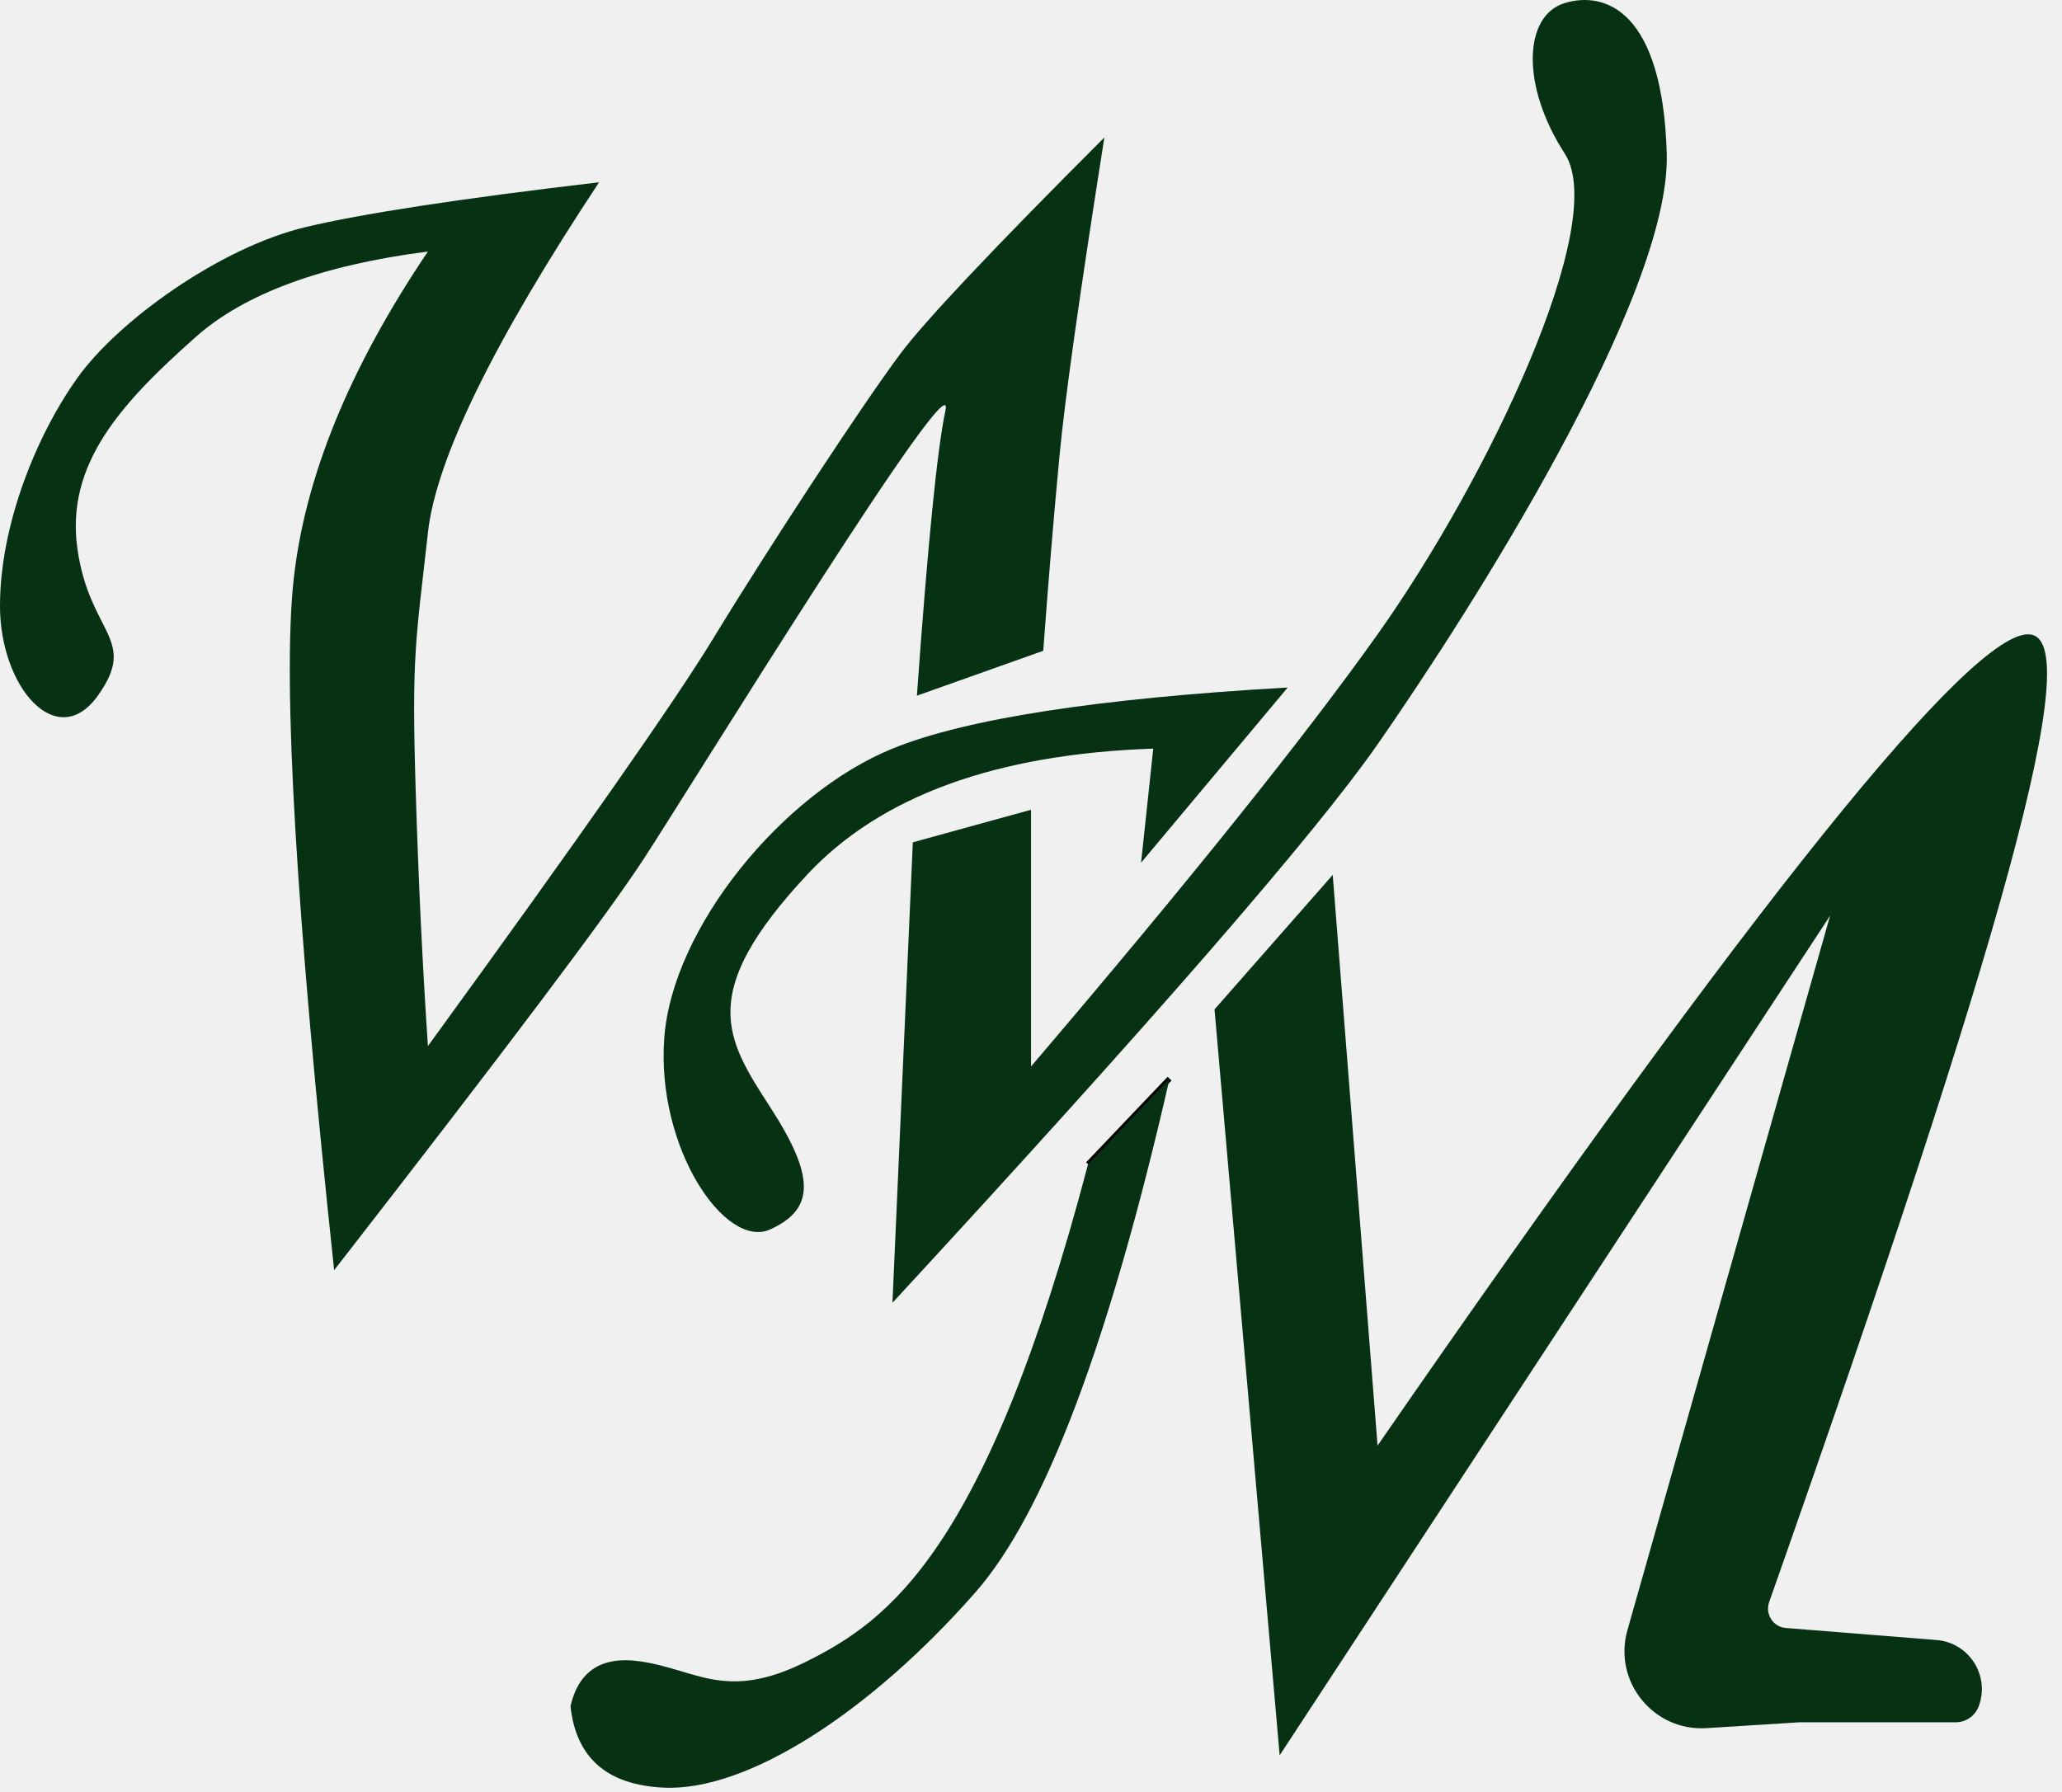
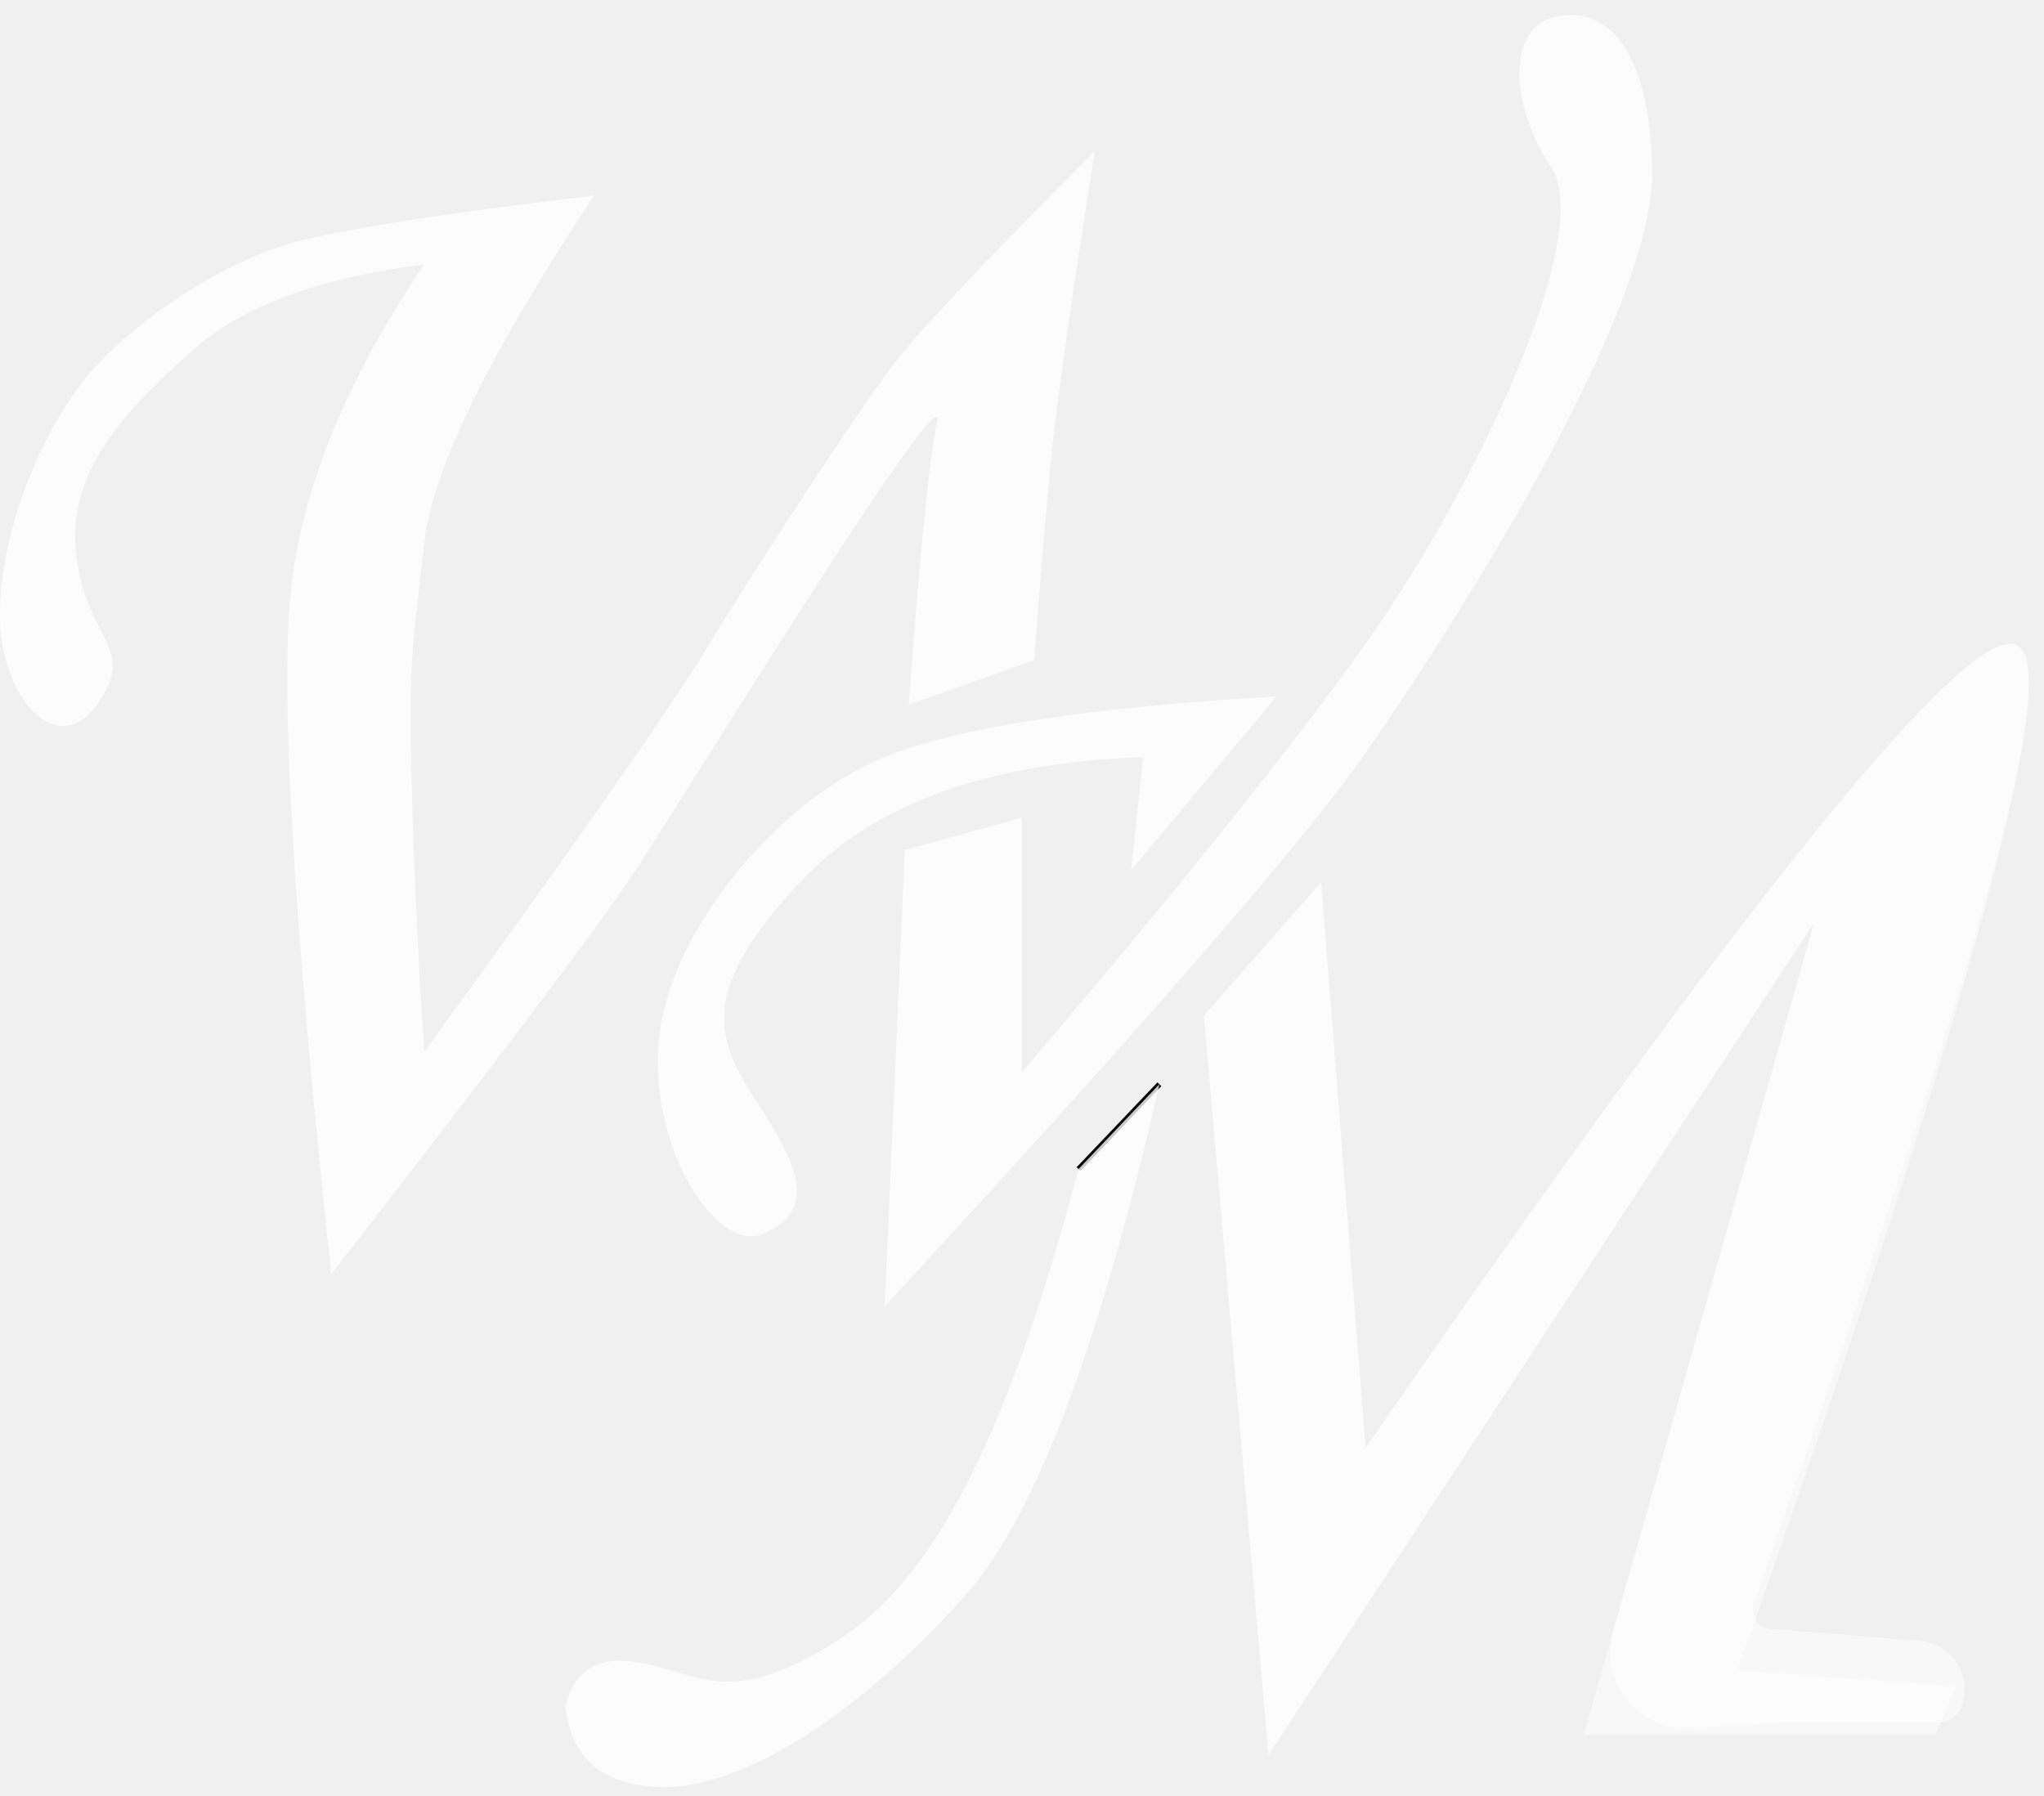
- <svg xmlns="http://www.w3.org/2000/svg" width="107" height="93" viewBox="0 0 107 93" fill="none">
-   <path d="M15.227 30.183C14.662 35.54 15.367 47.454 17.339 65.921C26.221 54.502 31.579 47.384 33.413 44.563C36.16 40.333 49.694 18.342 49.061 21.301C48.637 23.275 48.144 28.211 47.579 36.106L54.135 33.777C54.416 29.971 54.7 26.588 54.982 23.627C55.263 20.668 56.039 15.169 57.307 7.134C51.528 12.914 48.004 16.649 46.735 18.342C44.831 20.879 39.968 28.281 37.007 33.144C35.032 36.387 30.099 43.435 22.205 54.291C21.921 50.061 21.71 45.62 21.569 40.968C21.358 33.991 21.569 33.355 22.205 27.646C22.627 23.84 25.588 17.776 31.087 9.46C23.895 10.306 18.821 11.08 15.86 11.786C11.419 12.843 6.131 16.649 4.019 19.61C1.904 22.569 0 27.224 0 31.451C0 35.681 2.962 39.064 5.077 36.106C7.189 33.144 4.652 32.933 4.019 28.492C3.383 24.051 6.345 20.879 10.15 17.495C12.687 15.24 16.706 13.76 22.205 13.054C18.115 19.115 15.789 24.828 15.227 30.183Z" fill="#073113" />
-   <path d="M41.87 45.409C36.16 51.541 37.64 53.867 39.968 57.464C42.294 61.058 42.294 62.748 39.968 63.806C37.64 64.863 34.045 59.576 34.47 53.867C34.892 48.157 40.601 41.179 46.311 38.853C50.119 37.304 56.956 36.246 66.822 35.681L59.212 44.774L59.844 38.853C51.668 39.135 45.678 41.32 41.87 45.409Z" fill="#073113" />
-   <path d="M53.502 55.349C61.678 45.761 67.669 38.288 71.477 32.933C77.186 24.898 83.528 11.575 81.203 7.981C78.876 4.383 79.088 0.789 81.203 0.156C83.317 -0.479 86.279 0.578 86.49 7.981C86.701 15.38 76.34 31.665 71.477 38.642C68.234 43.294 59.844 52.953 46.311 67.614L47.368 43.716L53.502 42.026V55.349Z" fill="#073113" />
-   <path d="M60.691 55.981L56.461 60.422" stroke="black" stroke-width="0.281" />
-   <path d="M56.461 60.422C51.173 80.512 46.1 84.106 41.87 86.222C37.64 88.337 36.16 86.643 33.202 86.222C31.227 85.94 30.029 86.716 29.604 88.547C29.888 91.228 31.497 92.637 34.433 92.778C38.841 92.988 45.253 88.758 50.628 82.627C54.214 78.538 57.566 69.656 60.691 55.981" fill="#073113" />
-   <path d="M66.403 91.101L94.967 47.522L84.449 84.606C83.696 87.261 85.794 89.862 88.548 89.69L93.367 89.387H101.482C102.014 89.387 102.49 89.057 102.677 88.559C103.273 86.97 102.182 85.252 100.49 85.117L92.663 84.491C92.008 84.439 91.586 83.766 91.804 83.147C104.02 48.481 108.261 33.203 105.334 32.925C102.372 32.641 91.088 46.675 71.483 75.025L69.157 45.407L63.023 52.387L66.403 91.101Z" fill="#073113" />
+ <svg xmlns="http://www.w3.org/2000/svg" width="107" height="94" viewBox="0 0 107 94" fill="none">
+   <path d="M15.227 30.968C14.662 36.325 15.367 48.239 17.339 66.706C26.221 55.287 31.579 48.169 33.413 45.348C36.16 41.118 49.694 19.127 49.061 22.086C48.637 24.06 48.144 28.996 47.579 36.891L54.135 34.562C54.416 30.756 54.7 27.373 54.982 24.412C55.263 21.453 56.039 15.954 57.307 7.919C51.528 13.699 48.004 17.434 46.735 19.127C44.831 21.664 39.968 29.066 37.007 33.929C35.032 37.172 30.099 44.22 22.205 55.076C21.921 50.846 21.71 46.405 21.569 41.753C21.358 34.776 21.569 34.14 22.205 28.431C22.627 24.625 25.588 18.561 31.087 10.245C23.895 11.091 18.821 11.865 15.86 12.571C11.419 13.628 6.131 17.434 4.019 20.395C1.904 23.354 0 28.009 0 32.236C0 36.466 2.962 39.849 5.077 36.891C7.189 33.929 4.652 33.718 4.019 29.277C3.383 24.836 6.345 21.664 10.15 18.28C12.687 16.025 16.706 14.545 22.205 13.839C18.115 19.9 15.789 25.613 15.227 30.968Z" fill="white" fill-opacity="0.54" />
+   <path d="M15.227 30.968C14.662 36.325 15.367 48.239 17.339 66.706C26.221 55.287 31.579 48.169 33.413 45.348C36.16 41.118 49.694 19.127 49.061 22.086C48.637 24.06 48.144 28.996 47.579 36.891L54.135 34.562C54.416 30.756 54.7 27.373 54.982 24.412C55.263 21.453 56.039 15.954 57.307 7.919C51.528 13.699 48.004 17.434 46.735 19.127C44.831 21.664 39.968 29.066 37.007 33.929C35.032 37.172 30.099 44.22 22.205 55.076C21.921 50.846 21.71 46.405 21.569 41.753C21.358 34.776 21.569 34.14 22.205 28.431C22.627 24.625 25.588 18.561 31.087 10.245C23.895 11.091 18.821 11.865 15.86 12.571C11.419 13.628 6.131 17.434 4.019 20.395C1.904 23.354 0 28.009 0 32.236C0 36.466 2.962 39.849 5.077 36.891C7.189 33.929 4.652 33.718 4.019 29.277C3.383 24.836 6.345 21.664 10.15 18.28C12.687 16.025 16.706 14.545 22.205 13.839C18.115 19.9 15.789 25.613 15.227 30.968Z" fill="white" fill-opacity="0.54" />
+   <path d="M41.87 46.194C36.16 52.326 37.64 54.651 39.968 58.249C42.294 61.843 42.294 63.533 39.968 64.591C37.64 65.648 34.045 60.361 34.47 54.651C34.892 48.942 40.601 41.964 46.311 39.638C50.119 38.089 56.956 37.031 66.822 36.466L59.212 45.559L59.844 39.638C51.668 39.92 45.678 42.105 41.87 46.194Z" fill="white" fill-opacity="0.54" />
+   <path d="M41.87 46.194C36.16 52.326 37.64 54.651 39.968 58.249C42.294 61.843 42.294 63.533 39.968 64.591C37.64 65.648 34.045 60.361 34.47 54.651C34.892 48.942 40.601 41.964 46.311 39.638C50.119 38.089 56.956 37.031 66.822 36.466L59.212 45.559L59.844 39.638C51.668 39.92 45.678 42.105 41.87 46.194Z" fill="white" fill-opacity="0.54" />
+   <path d="M53.502 56.134C61.678 46.546 67.669 39.073 71.477 33.718C77.186 25.683 83.528 12.36 81.203 8.766C78.876 5.168 79.088 1.574 81.203 0.941C83.317 0.306 86.279 1.363 86.49 8.766C86.701 16.165 76.34 32.45 71.477 39.428C68.234 44.079 59.844 53.737 46.311 68.399L47.368 44.501L53.502 42.811V56.134Z" fill="white" fill-opacity="0.54" />
+   <path d="M53.502 56.134C61.678 46.546 67.669 39.073 71.477 33.718C77.186 25.683 83.528 12.36 81.203 8.766C78.876 5.168 79.088 1.574 81.203 0.941C83.317 0.306 86.279 1.363 86.49 8.766C86.701 16.165 76.34 32.45 71.477 39.428C68.234 44.079 59.844 53.737 46.311 68.399L47.368 44.501L53.502 42.811V56.134Z" fill="white" fill-opacity="0.54" />
+   <path d="M60.691 56.767L56.461 61.208L60.691 56.767Z" fill="white" fill-opacity="0.54" />
+   <path d="M60.691 56.767L56.461 61.208" stroke="black" stroke-width="0.281" />
+   <path d="M56.461 61.208C51.173 81.297 46.1 84.891 41.87 87.007C37.64 89.121 36.16 87.428 33.202 87.007C31.227 86.725 30.029 87.501 29.604 89.332C29.888 92.013 31.497 93.422 34.433 93.562C38.841 93.773 45.253 89.543 50.628 83.412C54.214 79.323 57.566 70.441 60.691 56.767" fill="white" fill-opacity="0.54" />
+   <path d="M56.461 61.208C51.173 81.297 46.1 84.891 41.87 87.007C37.64 89.121 36.16 87.428 33.202 87.007C31.227 86.725 30.029 87.501 29.604 89.332C29.888 92.013 31.497 93.422 34.433 93.562C38.841 93.773 45.253 89.543 50.628 83.412C54.214 79.323 57.566 70.441 60.691 56.767" fill="white" fill-opacity="0.54" />
+   <path d="M66.403 91.886L94.967 48.306L84.449 85.391C83.696 88.046 85.794 90.647 88.548 90.475L93.367 90.172H101.482C102.014 90.172 102.49 89.842 102.677 89.344C103.273 87.755 102.182 86.037 100.49 85.902L92.663 85.276C92.008 85.224 91.586 84.551 91.804 83.932C104.02 49.267 108.261 33.988 105.334 33.71C102.372 33.426 91.088 47.46 71.483 75.81L69.157 46.191L63.023 53.172L66.403 91.886Z" fill="white" fill-opacity="0.54" />
+   <path d="M66.403 91.886L94.967 48.306L82.907 90.829H101.315L102.372 88.292L90.948 87.445C103.5 51.904 108.295 33.991 105.334 33.71C102.372 33.426 91.088 47.46 71.483 75.81L69.157 46.191L63.023 53.172L66.403 91.886Z" fill="white" fill-opacity="0.54" />
</svg>
